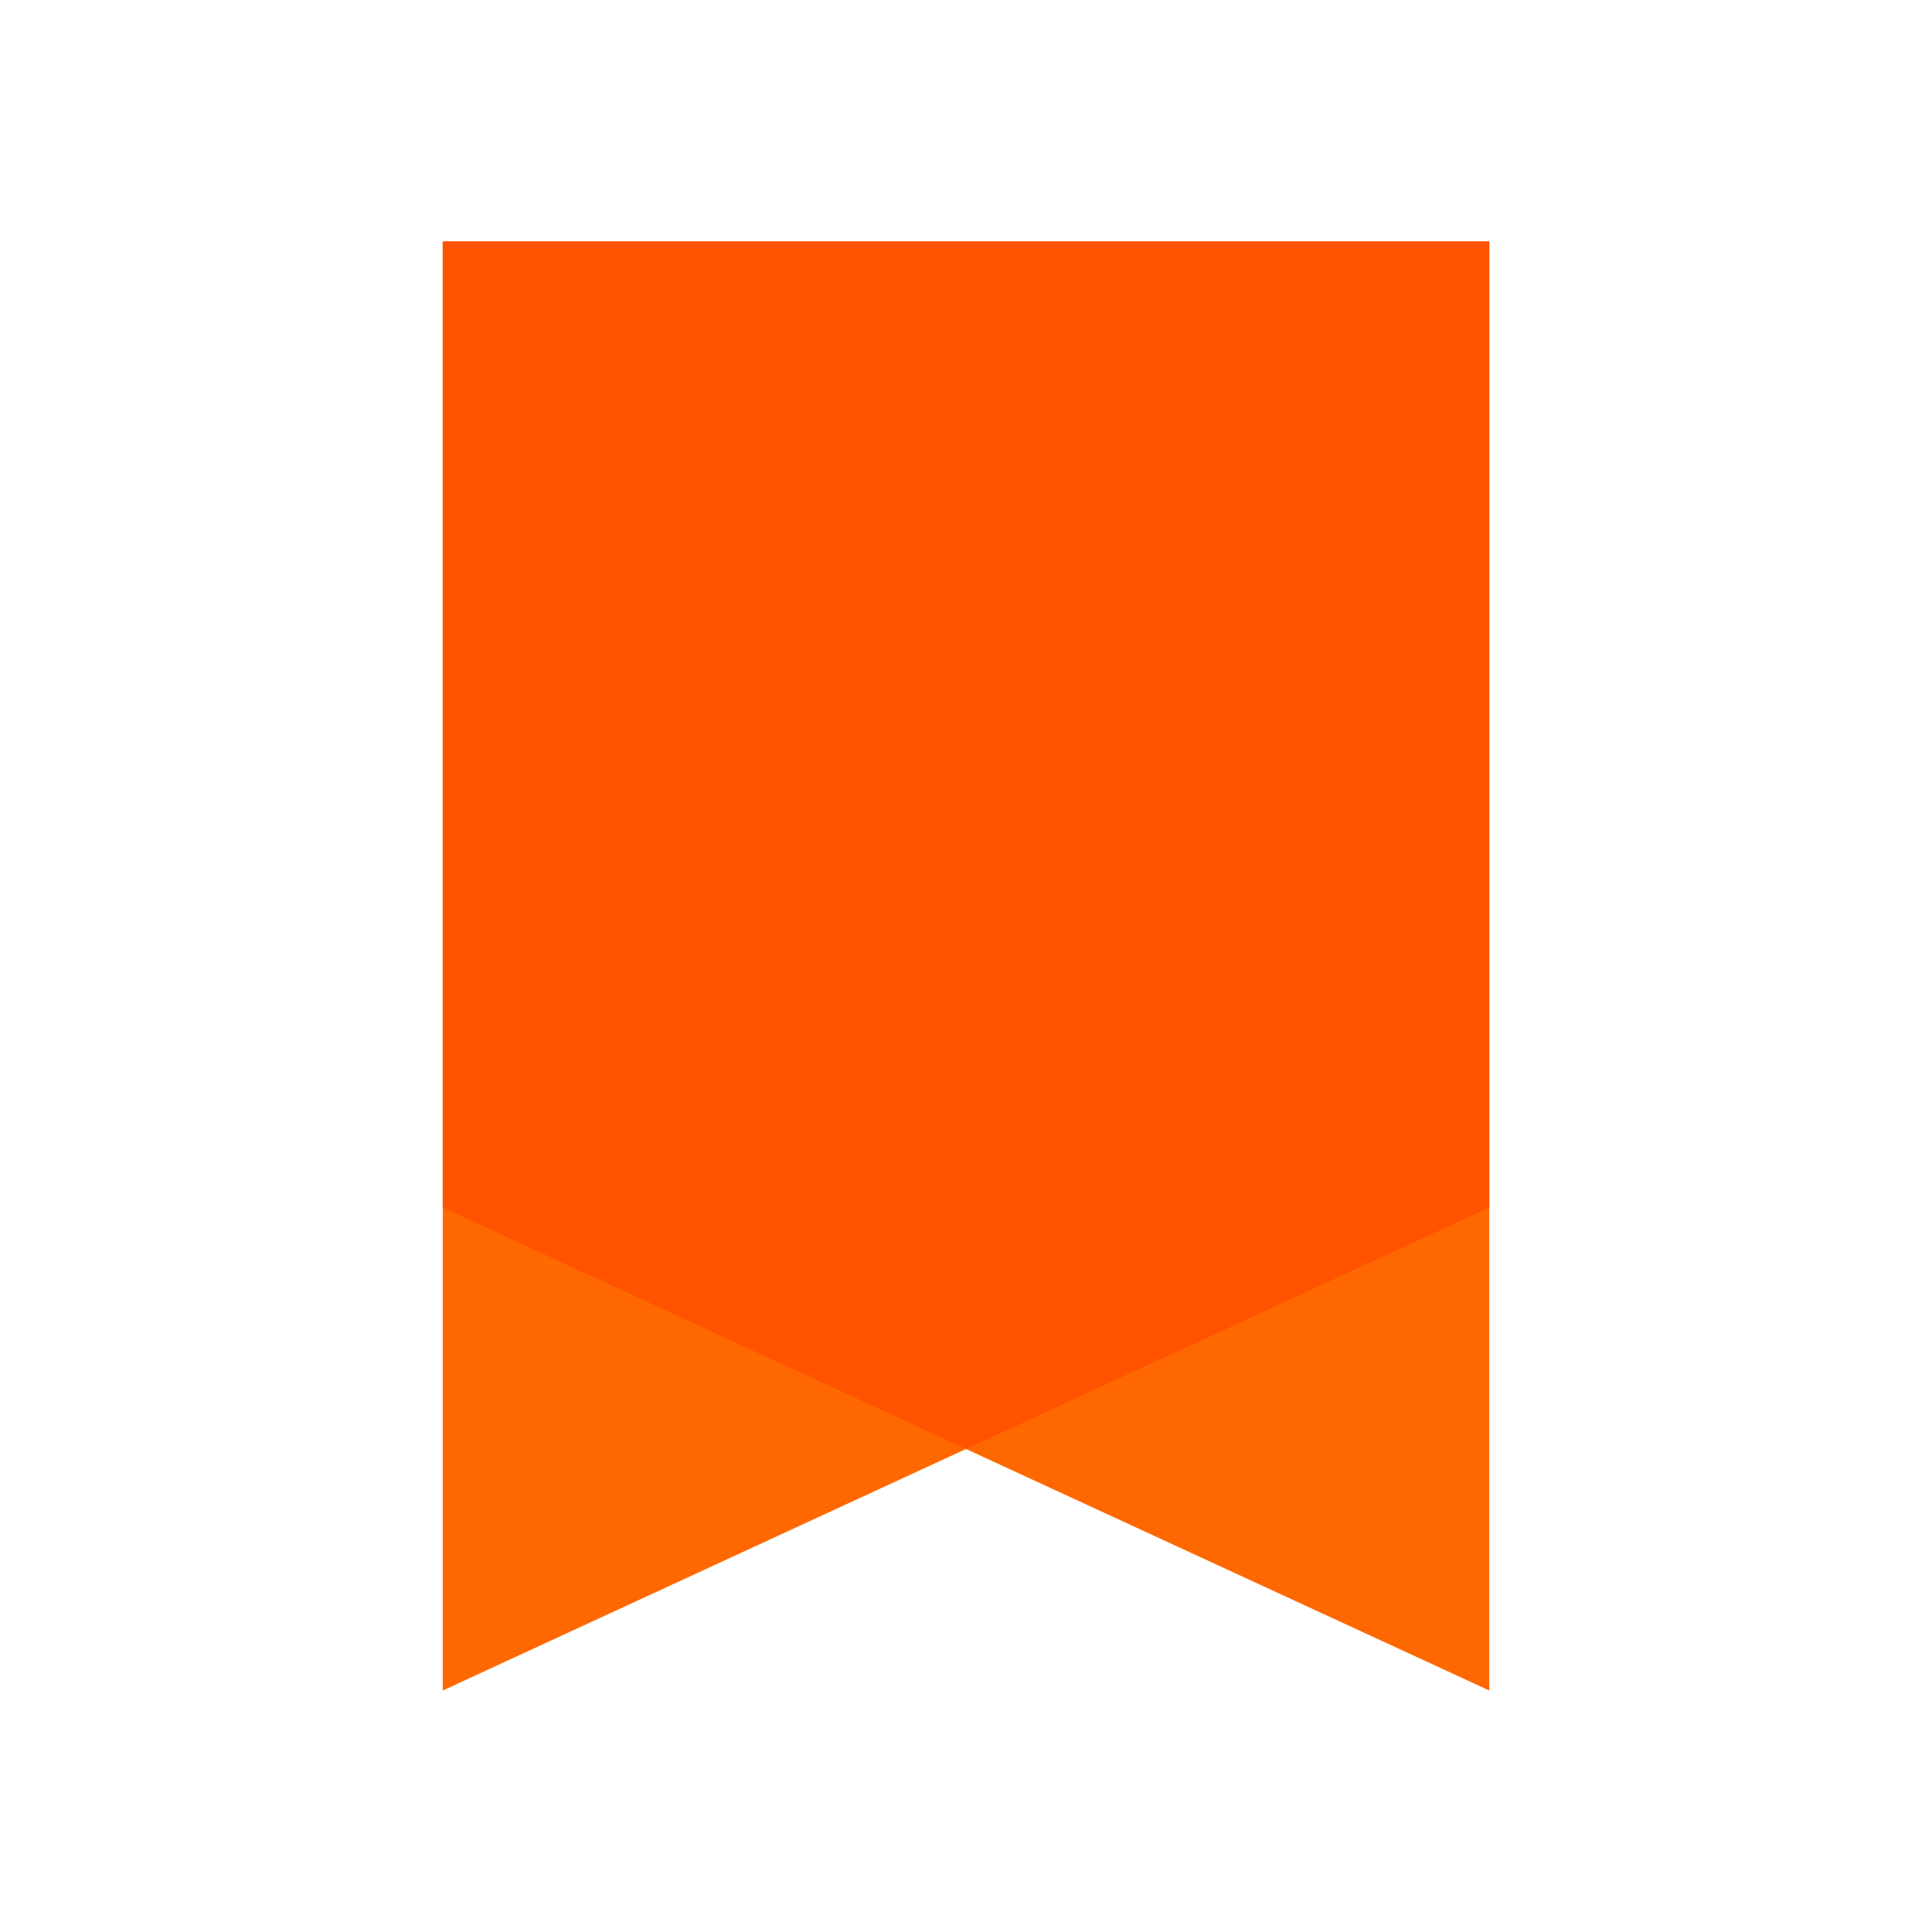
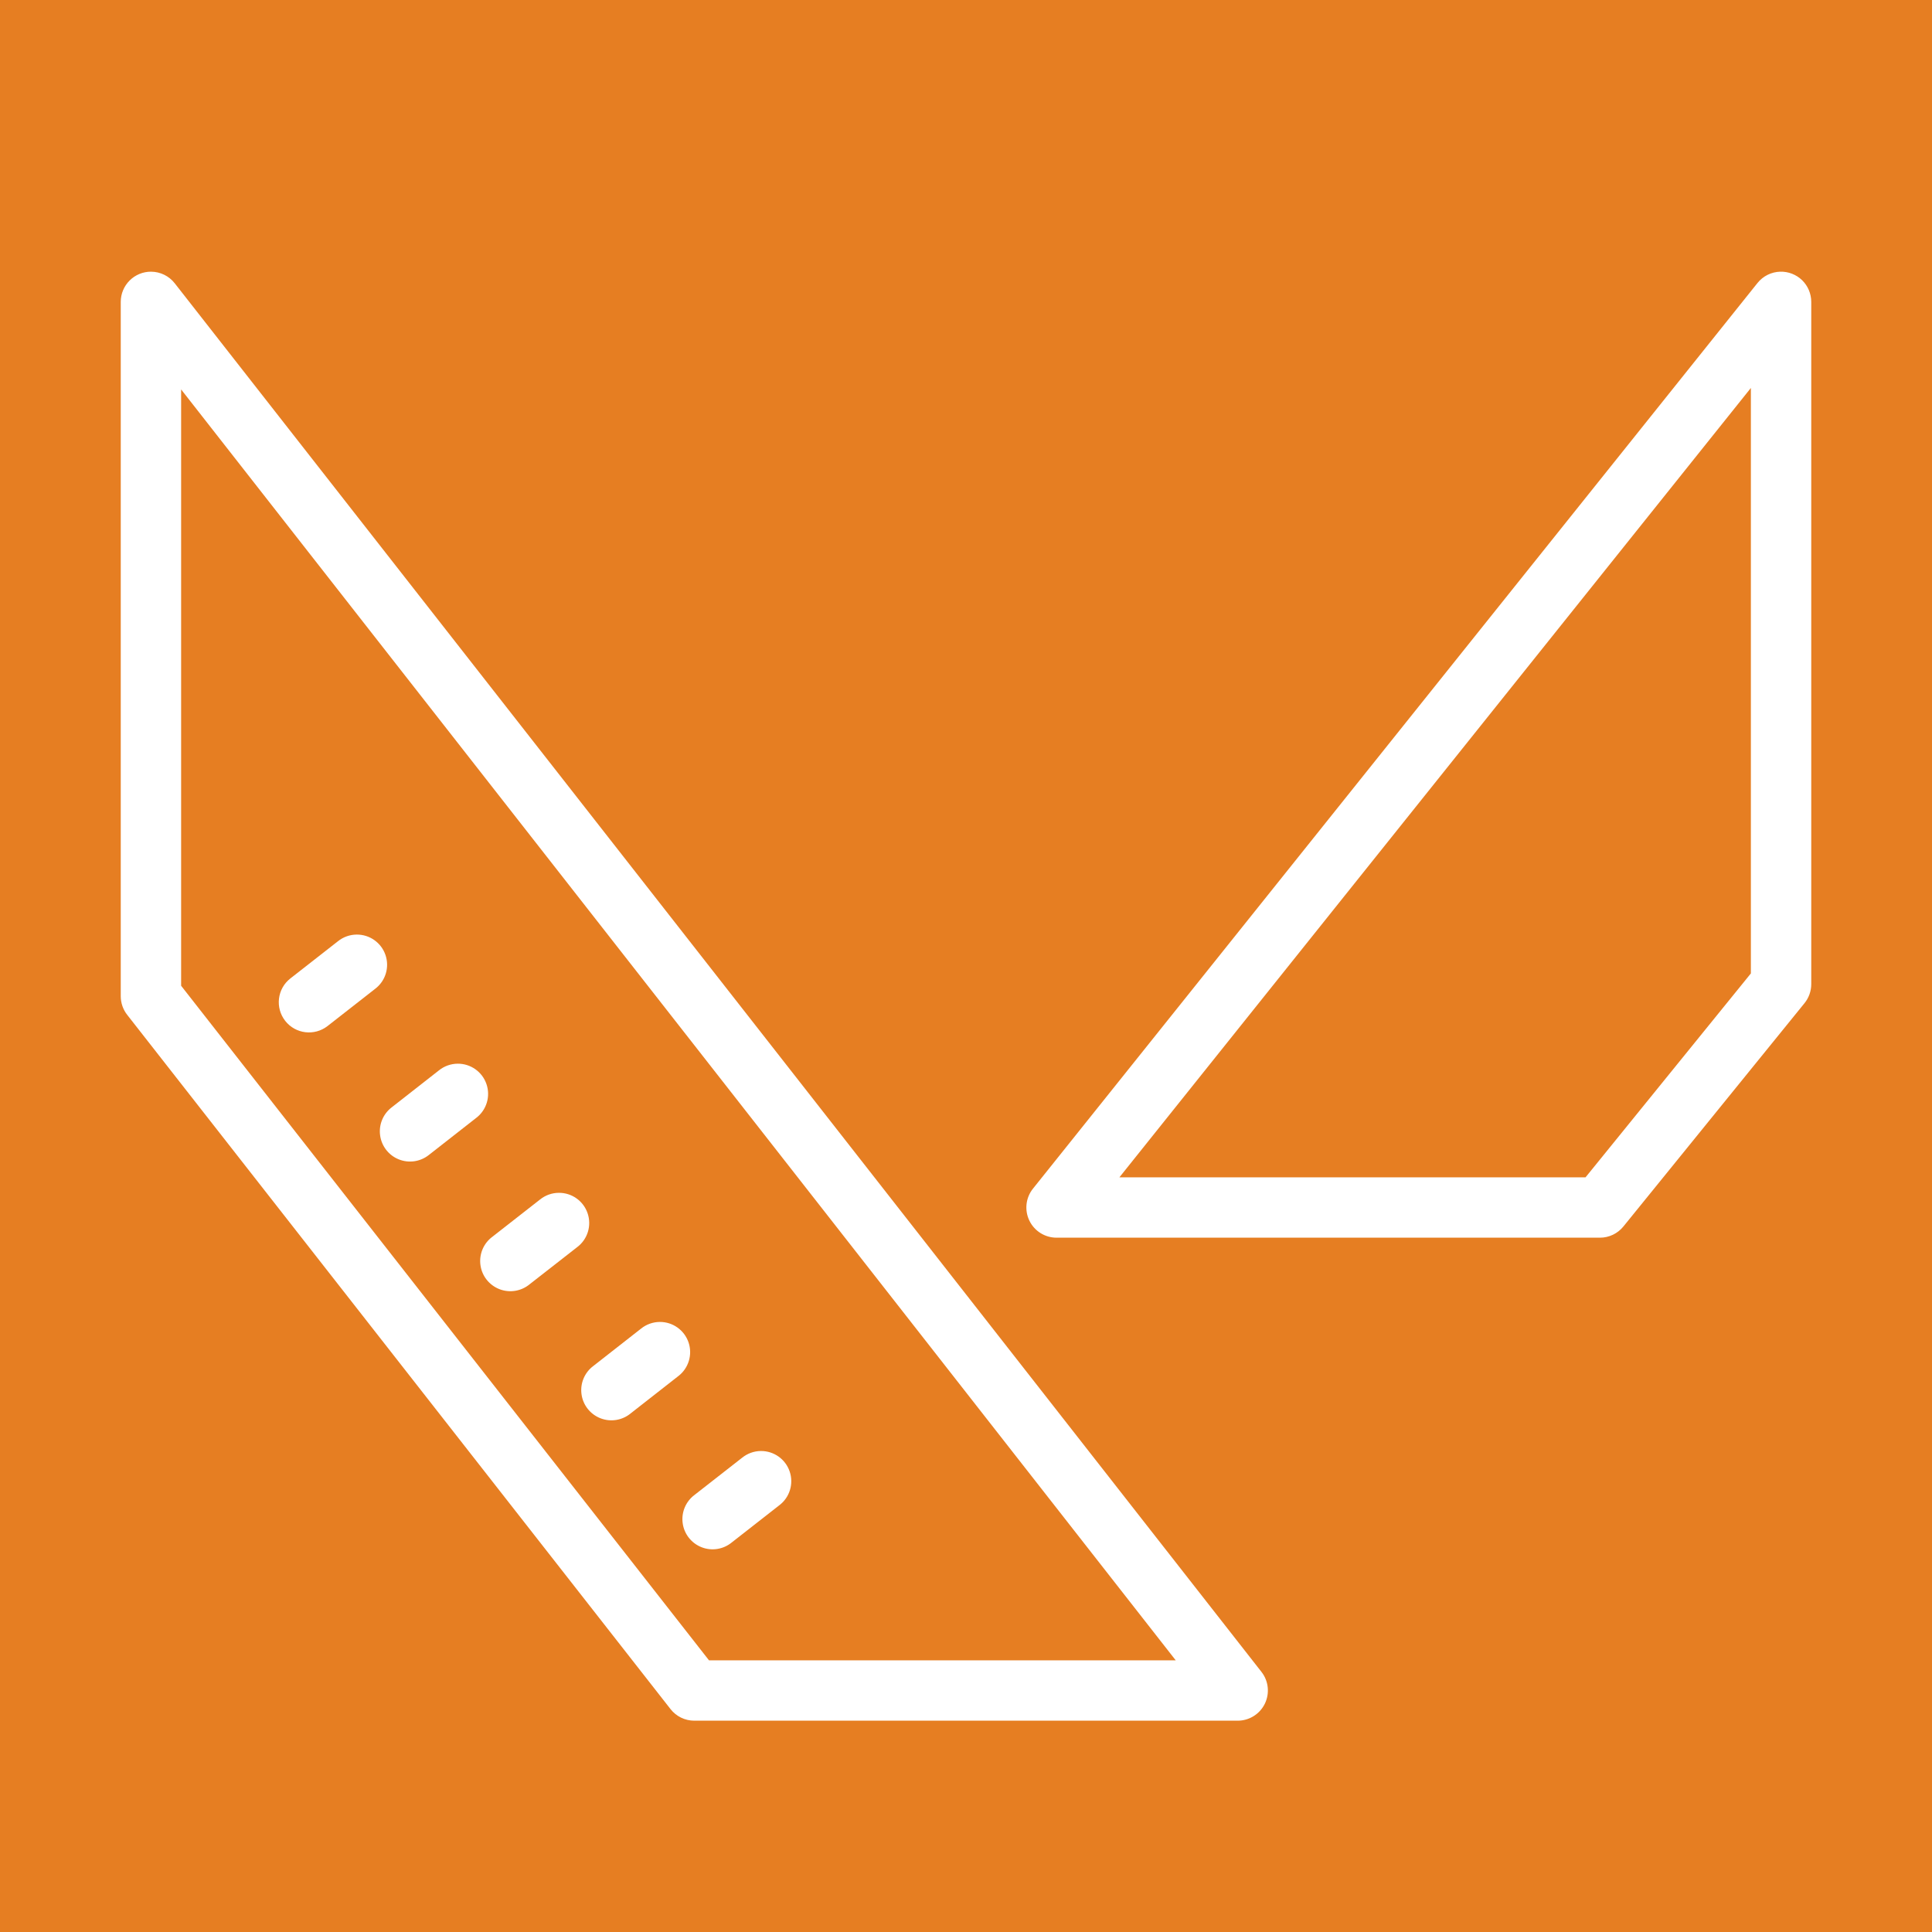
- <svg xmlns="http://www.w3.org/2000/svg" viewBox="0 0 240 240" width="240px" height="240px">
-   <g id="surface4226388">
-     <path style=" stroke:none;fill-rule:nonzero;fill:rgb(100%,40.784%,0%);fill-opacity:1;" d="M 185 30 L 55 30 L 55 150 L 185 210 Z M 185 30 " />
-     <path style=" stroke:none;fill-rule:nonzero;fill:rgb(100%,40.784%,0%);fill-opacity:1;" d="M 55 30 L 185 30 L 185 150 L 55 210 Z M 55 30 " />
-     <path style=" stroke:none;fill-rule:nonzero;fill:rgb(100%,32.549%,0%);fill-opacity:1;" d="M 55 30 L 55 150 L 120 180 L 185 150 L 185 30 Z M 55 30 " />
+ <svg xmlns="http://www.w3.org/2000/svg" viewBox="0 0 256 256" width="256px" height="256px">
+   <g id="surface27684825">
+     <rect x="0" y="0" width="256" height="256" style="fill:rgb(90.196%,49.412%,13.333%);fill-opacity:1;stroke:none;" />
+     <path style=" stroke:none;fill-rule:nonzero;fill:rgb(100%,100%,100%);fill-opacity:1;" d="M 20.023 36 C 18.957 35.992 17.934 36.414 17.18 37.164 C 16.426 37.914 16 38.934 16 40 L 16 132 C 16 132.895 16.301 133.766 16.852 134.469 L 88.852 226.469 C 89.609 227.438 90.77 228 92 228 L 164 228 C 165.531 228 166.926 227.125 167.598 225.75 C 168.266 224.375 168.094 222.734 167.148 221.531 L 23.148 37.531 C 22.395 36.57 21.246 36.008 20.023 36 Z M 235.883 36 C 234.707 36.035 233.609 36.582 232.875 37.5 L 136.875 157.5 C 135.914 158.699 135.727 160.348 136.395 161.734 C 137.059 163.121 138.461 164 140 164 L 212 164 C 213.207 164 214.352 163.453 215.109 162.516 L 239.109 132.922 C 239.688 132.207 240 131.316 240 130.398 L 240 40 C 240 38.918 239.562 37.883 238.789 37.129 C 238.012 36.375 236.965 35.969 235.883 36 Z M 232 51.406 L 232 128.984 L 210.094 156 L 148.328 156 Z M 24 51.602 L 155.789 220 L 93.945 220 L 24 130.617 Z M 47.258 123.836 C 46.355 123.844 45.484 124.152 44.781 124.719 L 38.477 129.648 C 36.734 131.008 36.43 133.523 37.789 135.266 C 39.148 137.008 41.664 137.312 43.406 135.953 L 49.711 131.023 C 51.086 129.98 51.637 128.176 51.078 126.543 C 50.523 124.91 48.98 123.82 47.258 123.836 Z M 60.641 140.945 C 59.738 140.953 58.867 141.262 58.164 141.828 L 51.867 146.758 C 50.742 147.637 50.168 149.055 50.371 150.469 C 50.57 151.883 51.508 153.086 52.836 153.621 C 54.16 154.156 55.672 153.941 56.797 153.062 L 63.094 148.133 C 64.469 147.09 65.02 145.285 64.461 143.652 C 63.906 142.02 62.363 140.93 60.641 140.945 Z M 74.039 158.055 C 73.137 158.062 72.266 158.371 71.562 158.938 L 65.258 163.867 C 64.082 164.73 63.469 166.164 63.66 167.613 C 63.848 169.059 64.812 170.285 66.168 170.816 C 67.527 171.348 69.066 171.098 70.188 170.164 L 76.492 165.242 C 77.867 164.199 78.418 162.395 77.859 160.762 C 77.305 159.129 75.762 158.039 74.039 158.055 Z M 87.422 175.164 C 86.52 175.172 85.648 175.48 84.945 176.047 L 78.648 180.977 C 77.473 181.84 76.859 183.273 77.051 184.723 C 77.238 186.168 78.203 187.395 79.559 187.926 C 80.918 188.457 82.457 188.207 83.578 187.273 L 89.875 182.344 C 91.242 181.301 91.789 179.5 91.234 177.871 C 90.676 176.242 89.141 175.152 87.422 175.164 Z M 100.812 192.266 C 99.91 192.273 99.039 192.59 98.336 193.156 L 92.039 198.078 C 90.871 198.945 90.266 200.375 90.457 201.812 C 90.645 203.254 91.602 204.477 92.953 205.012 C 94.305 205.547 95.84 205.305 96.961 204.383 L 103.266 199.453 C 104.641 198.41 105.191 196.605 104.633 194.973 C 104.078 193.34 102.535 192.25 100.812 192.266 Z M 100.812 192.266 " />
  </g>
</svg>
